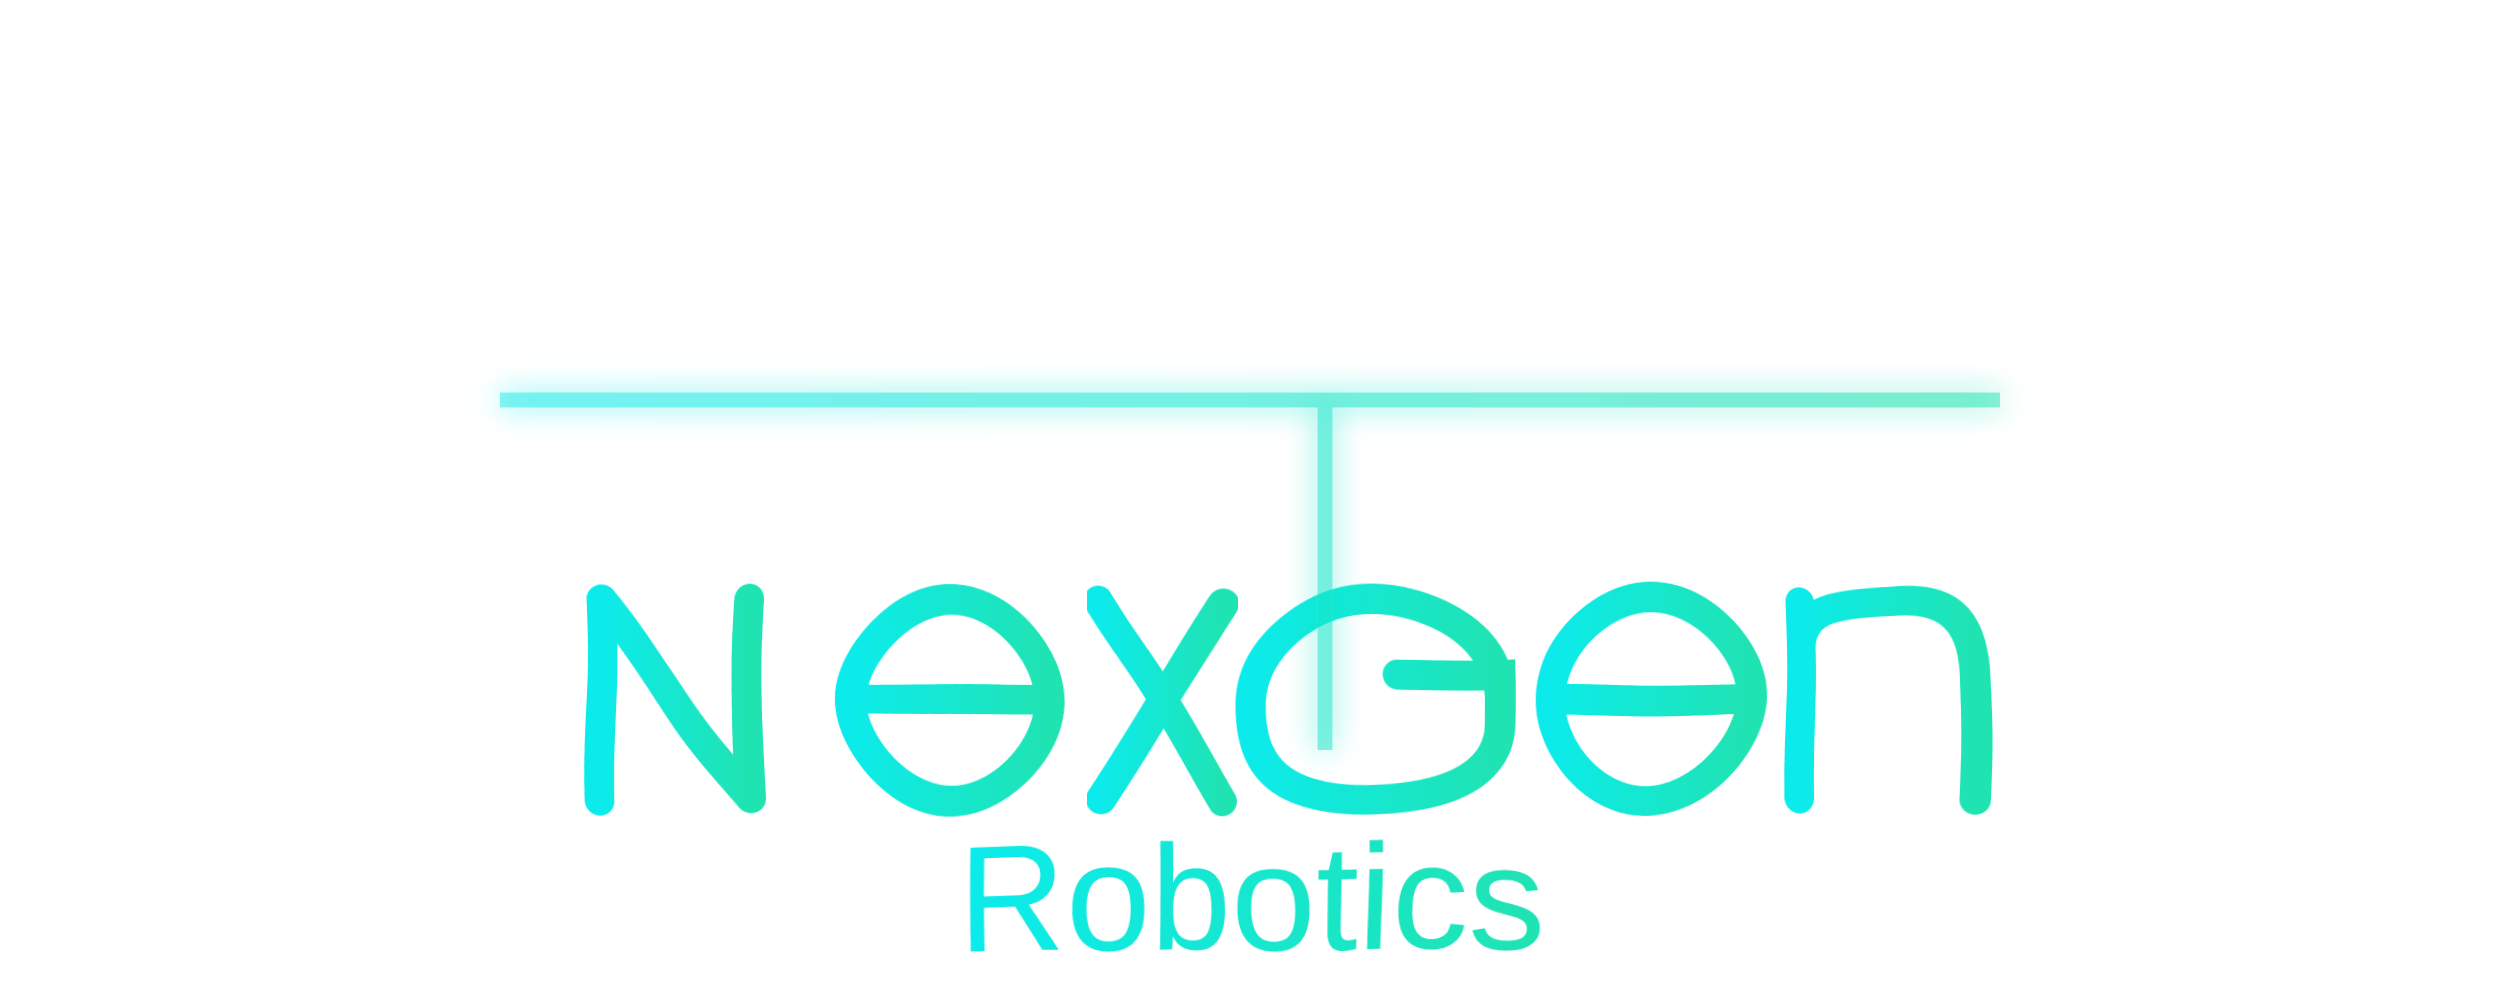
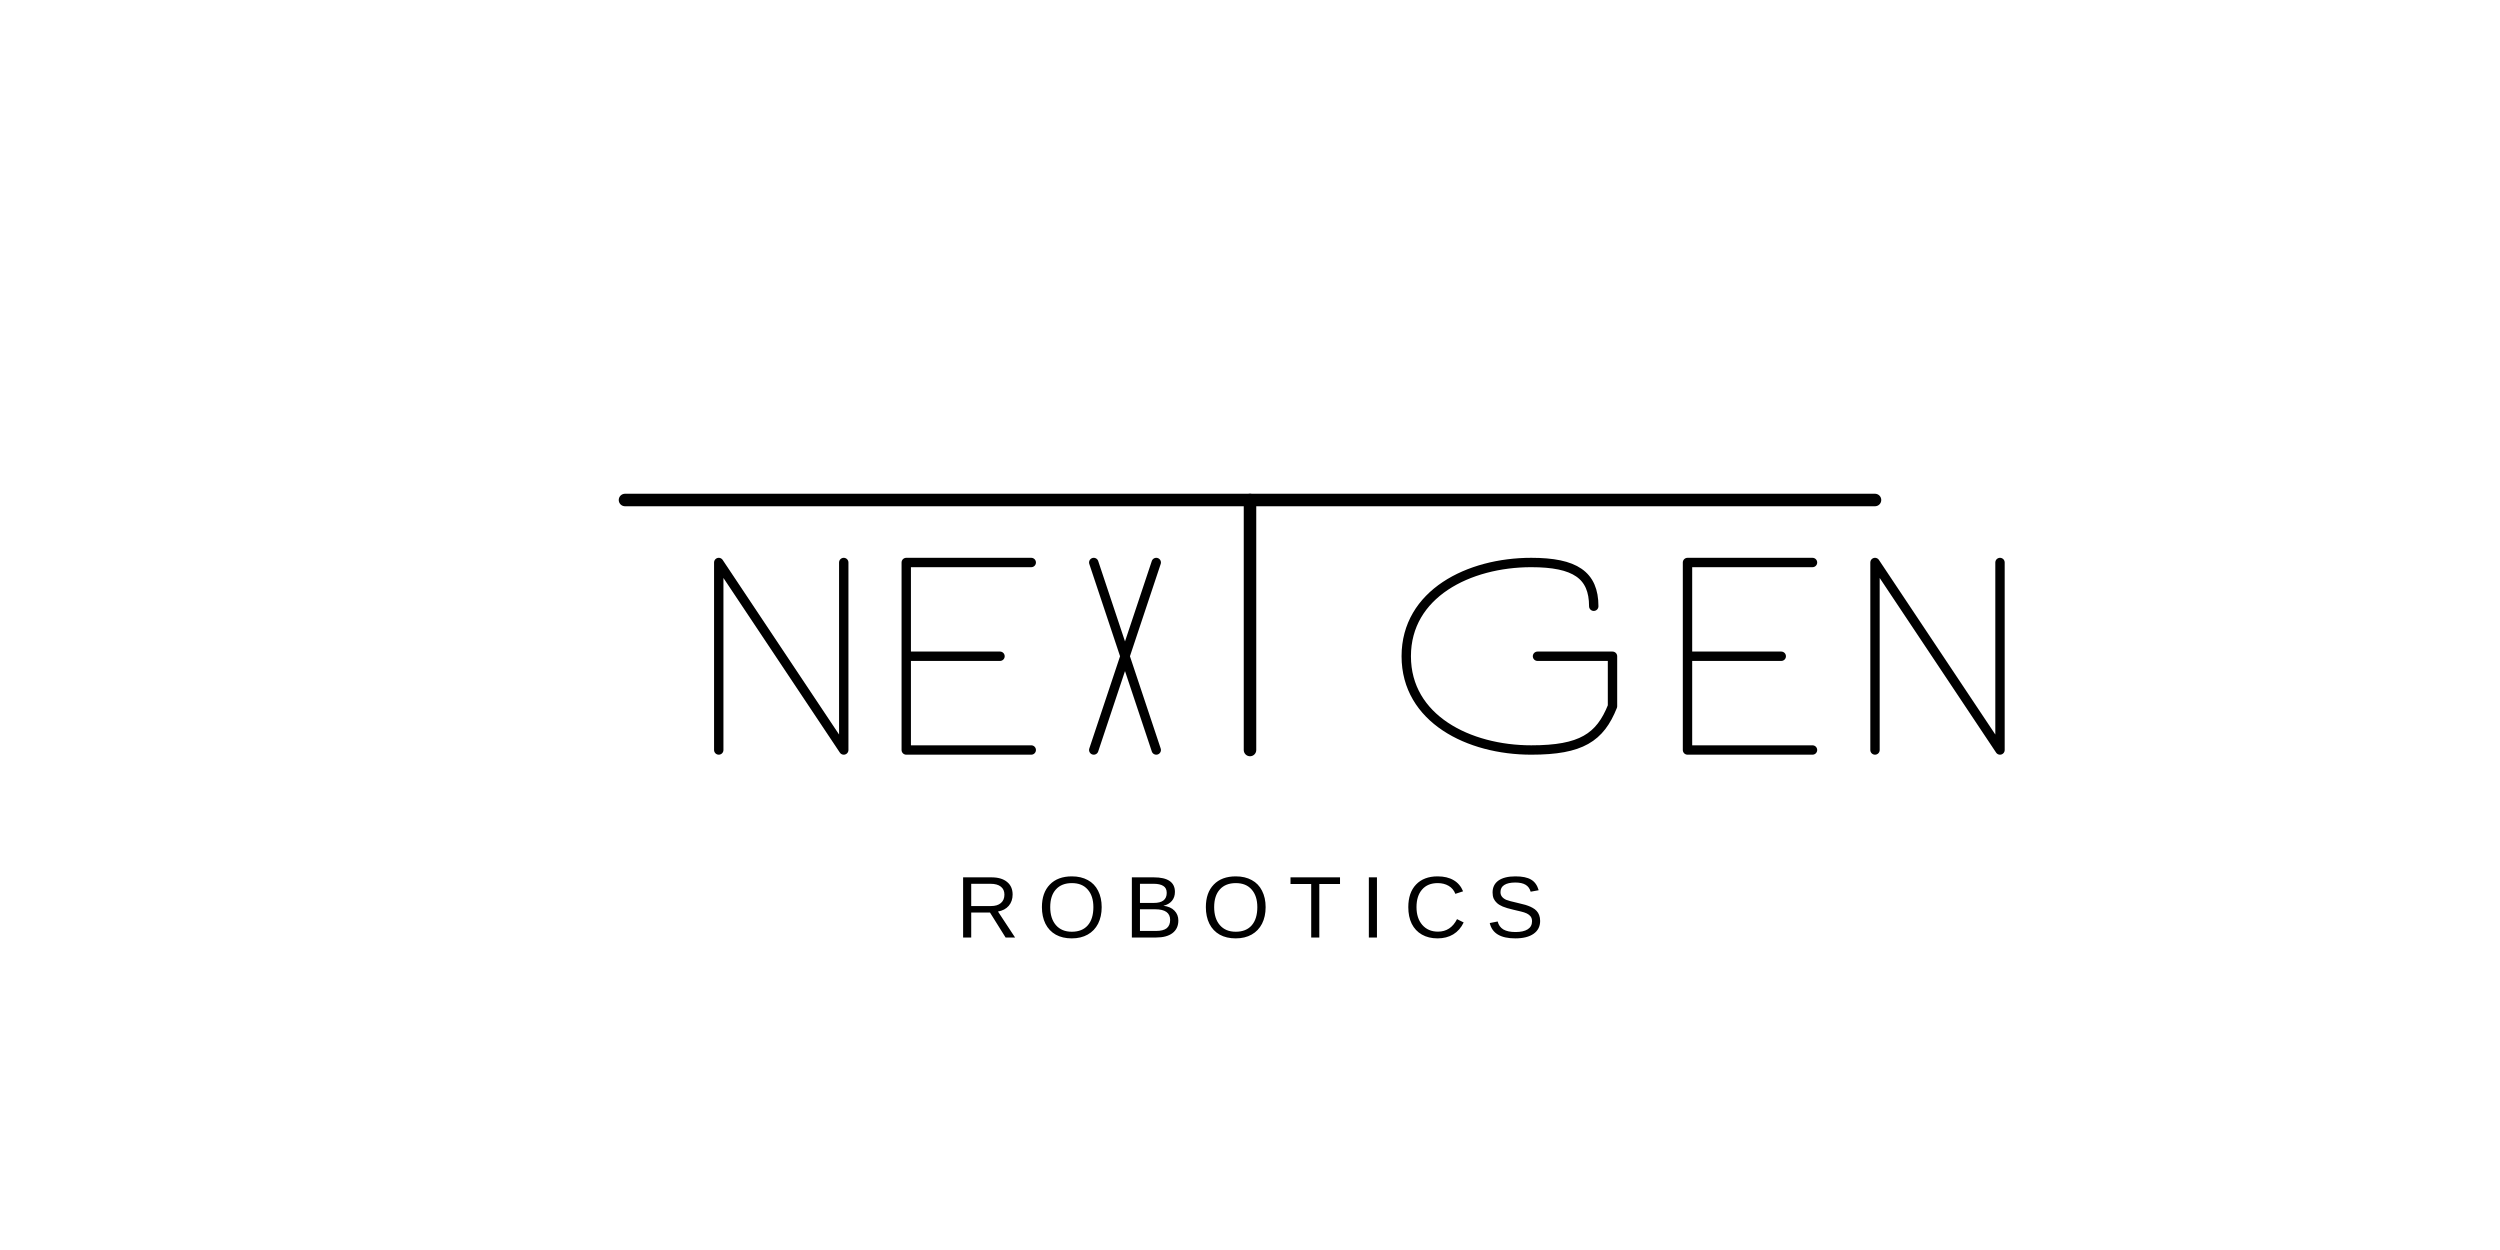
- <svg xmlns="http://www.w3.org/2000/svg" viewBox="0 0 500 200" width="500" height="200">
-   <defs>
-     <linearGradient id="logoGradient" x1="0%" y1="0%" x2="100%" y2="0%">
-       <stop offset="0%" stop-color="#0cebeb" />
-       <stop offset="100%" stop-color="#20e3b2" />
-     </linearGradient>
-     <linearGradient id="accentGradient" x1="0%" y1="0%" x2="100%" y2="100%">
-       <stop offset="0%" stop-color="#0cebeb" />
-       <stop offset="100%" stop-color="#29ffc6" />
-     </linearGradient>
-     <filter id="handDrawnEffect" x="-10%" y="-10%" width="120%" height="120%">
-       <feTurbulence type="fractalNoise" baseFrequency="0.03" numOctaves="1" result="noise" seed="1" />
-       <feDisplacementMap in="SourceGraphic" in2="noise" scale="3" xChannelSelector="R" yChannelSelector="G" />
-     </filter>
-     <filter id="glow" x="-20%" y="-20%" width="140%" height="140%">
-       <feGaussianBlur stdDeviation="3" result="blur" />
-       <feComposite in="SourceGraphic" in2="blur" operator="over" />
-     </filter>
-   </defs>
-   <path d="M100,80 L400,80" stroke="url(#logoGradient)" stroke-width="8" fill="none" stroke-linecap="round" filter="url(#handDrawnEffect)" />
-   <path d="M265,80 L265,150" stroke="url(#logoGradient)" stroke-width="8" fill="none" stroke-linecap="round" filter="url(#handDrawnEffect)" />
-   <path d="M120,120 L120,160 M120,120 L150,160 M150,120 L150,160" stroke="url(#logoGradient)" stroke-width="6" fill="none" stroke-linecap="round" filter="url(#handDrawnEffect)" />
-   <path d="M170,140 C170,130 180,120 190,120 C200,120 210,130 210,140 C210,150 200,160 190,160 C180,160 170,150 170,140 Z M170,140 L210,140" stroke="url(#logoGradient)" stroke-width="6" fill="none" stroke-linecap="round" filter="url(#handDrawnEffect)" />
-   <path d="M220,120 L245,160 M245,120 L220,160" stroke="url(#logoGradient)" stroke-width="6" fill="none" stroke-linecap="round" filter="url(#handDrawnEffect)" />
-   <path d="M300,140 C300,125 285,120 275,120 C260,120 250,130 250,140 C250,155 260,160 275,160 C290,160 300,155 300,145 L300,135 L280,135" stroke="url(#logoGradient)" stroke-width="6" fill="none" stroke-linecap="round" filter="url(#handDrawnEffect)" />
-   <path d="M310,140 C310,130 320,120 330,120 C340,120 350,130 350,140 C350,150 340,160 330,160 C320,160 310,150 310,140 Z M310,140 L350,140" stroke="url(#logoGradient)" stroke-width="6" fill="none" stroke-linecap="round" filter="url(#handDrawnEffect)" />
-   <path d="M360,120 L360,160 M360,130 C360,120 370,120 380,120 C390,120 395,125 395,135 L395,160" stroke="url(#logoGradient)" stroke-width="6" fill="none" stroke-linecap="round" filter="url(#handDrawnEffect)" />
-   <path d="M100,80 L400,80 M265,80 L265,150" stroke="url(#logoGradient)" stroke-width="3" stroke-opacity="0.5" fill="none" filter="url(#glow)" />
-   <text x="250" y="190" font-family="Arial, sans-serif" font-size="30" text-anchor="middle" fill="url(#logoGradient)" filter="url(#handDrawnEffect)">
-     Robotics
+ <svg xmlns="http://www.w3.org/2000/svg" viewBox="0 0 400 200" width="400" height="200">
+   <path d="M100,80 L300,80" stroke="#000000" stroke-width="2" fill="none" stroke-linecap="round" />
+   <path d="M200,80 L200,120" stroke="#000000" stroke-width="2" fill="none" stroke-linecap="round" />
+   <path d="M115,90 L115,120 M115,90 L135,120 M135,90 L135,120" stroke="#000000" stroke-width="1.5" fill="none" stroke-linecap="round" />
+   <path d="M145,90 L145,120 M145,90 L165,90 M145,105 L160,105 M145,120 L165,120" stroke="#000000" stroke-width="1.5" fill="none" stroke-linecap="round" />
+   <path d="M175,90 L185,120 M175,120 L185,90" stroke="#000000" stroke-width="1.5" fill="none" stroke-linecap="round" />
+   <path d="M225,105 C225,95 235,90 245,90 C252,90 255,92 255,97 M225,105 C225,115 235,120 245,120 C253,120 256,118 258,113 M246,105 L258,105 M258,105 L258,113" stroke="#000000" stroke-width="1.5" fill="none" stroke-linecap="round" />
+   <path d="M270,90 L270,120 M270,90 L290,90 M270,105 L285,105 M270,120 L290,120" stroke="#000000" stroke-width="1.5" fill="none" stroke-linecap="round" />
+   <path d="M300,90 L300,120 M300,90 L320,120 M320,90 L320,120" stroke="#000000" stroke-width="1.5" fill="none" stroke-linecap="round" />
+   <text x="200" y="150" font-family="Arial, sans-serif" font-size="14" font-weight="300" letter-spacing="3" text-anchor="middle" fill="#000000">
+     ROBOTICS
  </text>
</svg>
